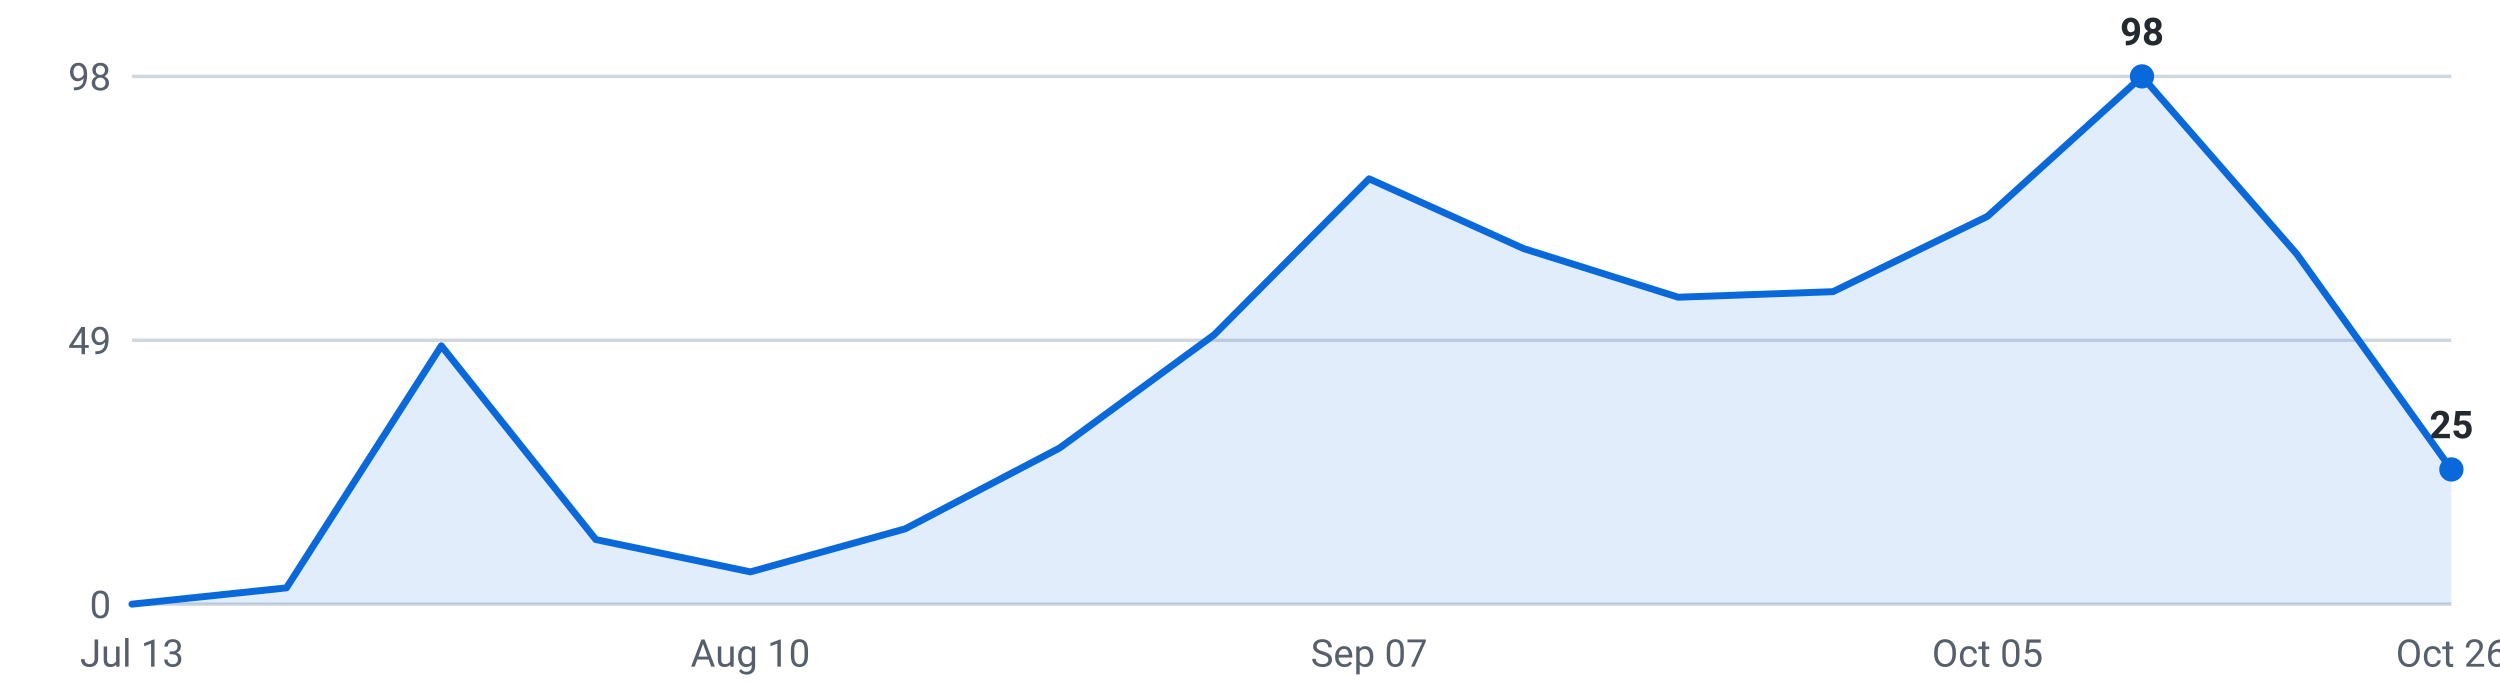
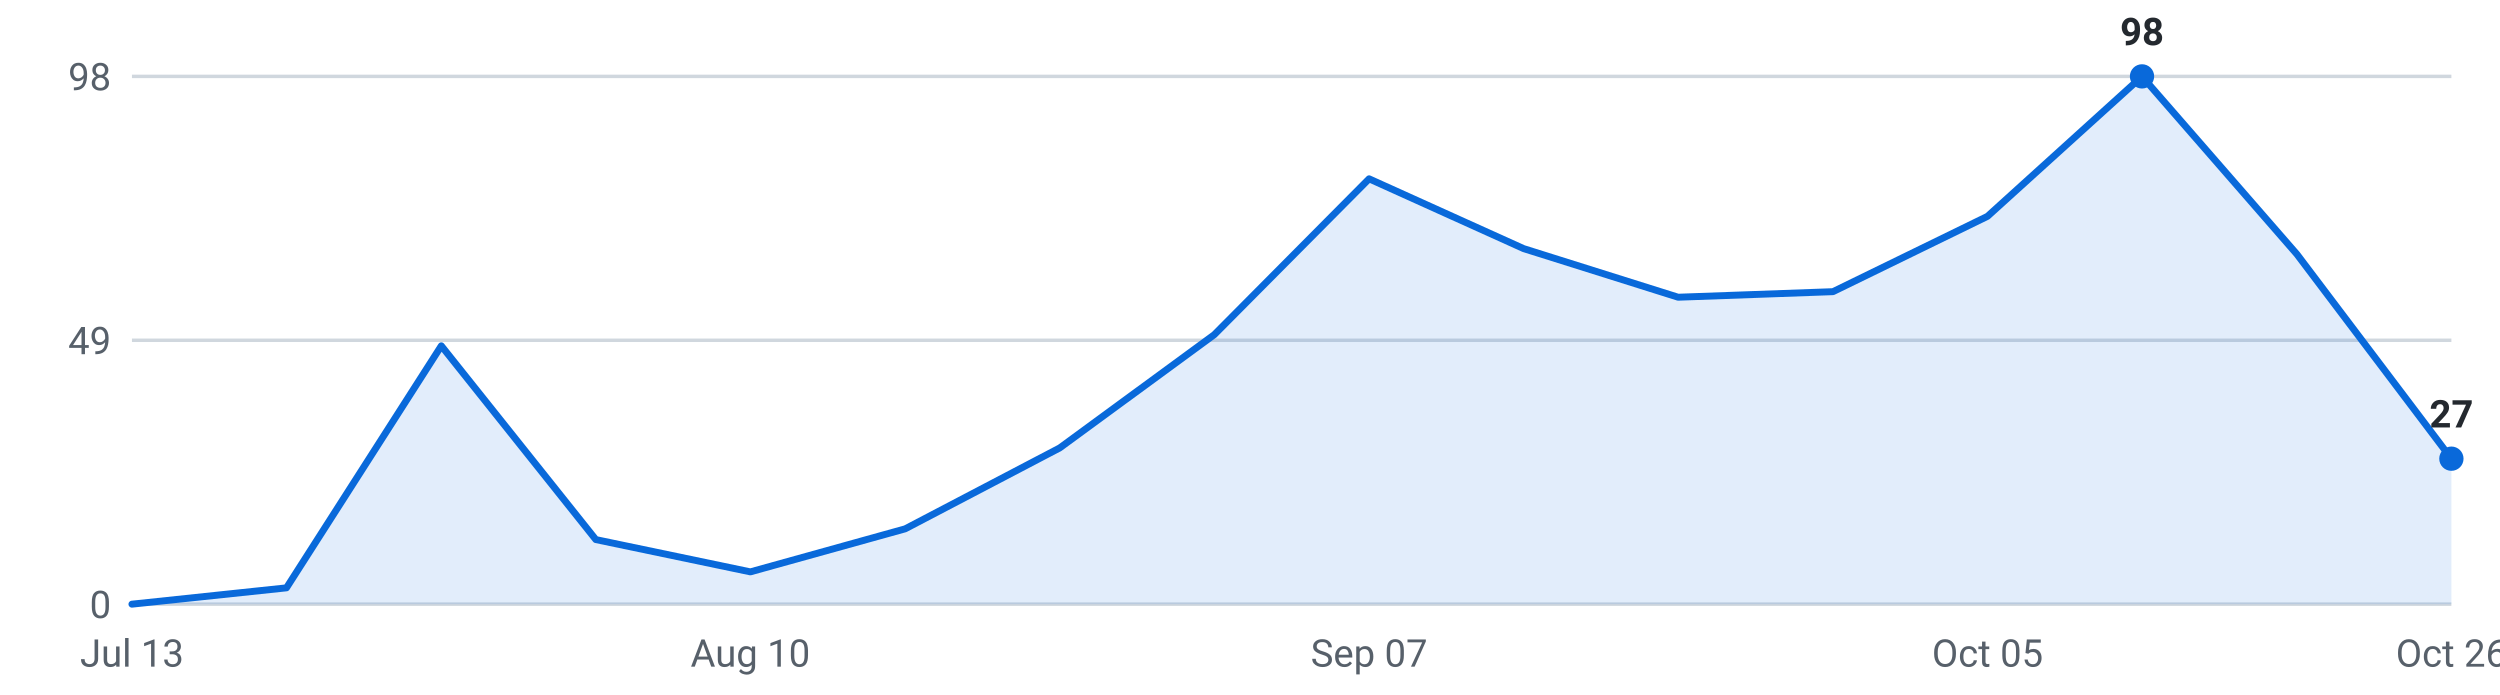
<svg xmlns="http://www.w3.org/2000/svg" viewBox="0 0 720 200" width="720" height="200" role="img" aria-label="Internships posted per week, last 16 weeks">
  <g font-family="-apple-system,Segoe UI,Roboto,sans-serif" font-size="11">
    <line x1="38" y1="174.0" x2="706" y2="174.0" stroke="#d0d7de" stroke-width="1" />
    <text x="32" y="178.0" text-anchor="end" fill="#57606a">0</text>
    <line x1="38" y1="98.0" x2="706" y2="98.0" stroke="#d0d7de" stroke-width="1" />
    <text x="32" y="102.0" text-anchor="end" fill="#57606a">49</text>
    <line x1="38" y1="22.0" x2="706" y2="22.0" stroke="#d0d7de" stroke-width="1" />
    <text x="32" y="26.0" text-anchor="end" fill="#57606a">98</text>
-     <path d="M38.0,174 L38.0,174.0 L82.5,169.3 L127.1,99.6 L171.6,155.4 L216.1,164.7 L260.7,152.3 L305.2,129.0 L349.7,96.4 L394.3,51.5 L438.8,71.6 L483.3,85.6 L527.9,84.0 L572.4,62.3 L616.9,22.0 L661.5,73.2 L706.0,135.2 L706.0,174 Z" fill="#0969da" fill-opacity="0.12" />
-     <polyline points="38.0,174.0 82.5,169.3 127.1,99.6 171.6,155.4 216.1,164.7 260.7,152.3 305.2,129.0 349.7,96.4 394.3,51.5 438.8,71.6 483.3,85.6 527.9,84.0 572.4,62.3 616.9,22.0 661.5,73.2 706.0,135.2" fill="none" stroke="#0969da" stroke-width="2" stroke-linejoin="round" stroke-linecap="round" />
+     <path d="M38.0,174 L38.0,174.0 L82.5,169.3 L127.1,99.6 L171.6,155.4 L216.1,164.7 L260.7,152.3 L305.2,129.0 L349.7,96.4 L394.3,51.5 L438.8,71.6 L483.3,85.6 L527.9,84.0 L572.4,62.3 L616.9,22.0 L661.5,73.2 L706.0,132.1 L706.0,174 Z" fill="#0969da" fill-opacity="0.12" />
+     <polyline points="38.0,174.0 82.5,169.3 127.1,99.6 171.6,155.4 216.1,164.7 260.7,152.3 305.2,129.0 349.7,96.4 394.3,51.5 438.8,71.6 483.3,85.6 527.9,84.0 572.4,62.3 616.9,22.0 661.5,73.2 706.0,132.1" fill="none" stroke="#0969da" stroke-width="2" stroke-linejoin="round" stroke-linecap="round" />
    <circle cx="616.9" cy="22.0" r="3.5" fill="#0969da" />
    <text x="616.9" y="13.0" text-anchor="middle" fill="#24292f" font-weight="600">98</text>
-     <circle cx="706.0" cy="135.2" r="3.5" fill="#0969da" />
-     <text x="706.0" y="126.2" text-anchor="middle" fill="#24292f" font-weight="600">25</text>
+     <circle cx="706.0" cy="132.1" r="3.5" fill="#0969da" />
+     <text x="706.0" y="123.1" text-anchor="middle" fill="#24292f" font-weight="600">27</text>
    <text x="38.0" y="192" text-anchor="middle" fill="#57606a">Jul 13</text>
    <text x="216.1" y="192" text-anchor="middle" fill="#57606a">Aug 10</text>
    <text x="394.3" y="192" text-anchor="middle" fill="#57606a">Sep 07</text>
    <text x="572.4" y="192" text-anchor="middle" fill="#57606a">Oct 05</text>
    <text x="706.0" y="192" text-anchor="middle" fill="#57606a">Oct 26</text>
  </g>
</svg>
